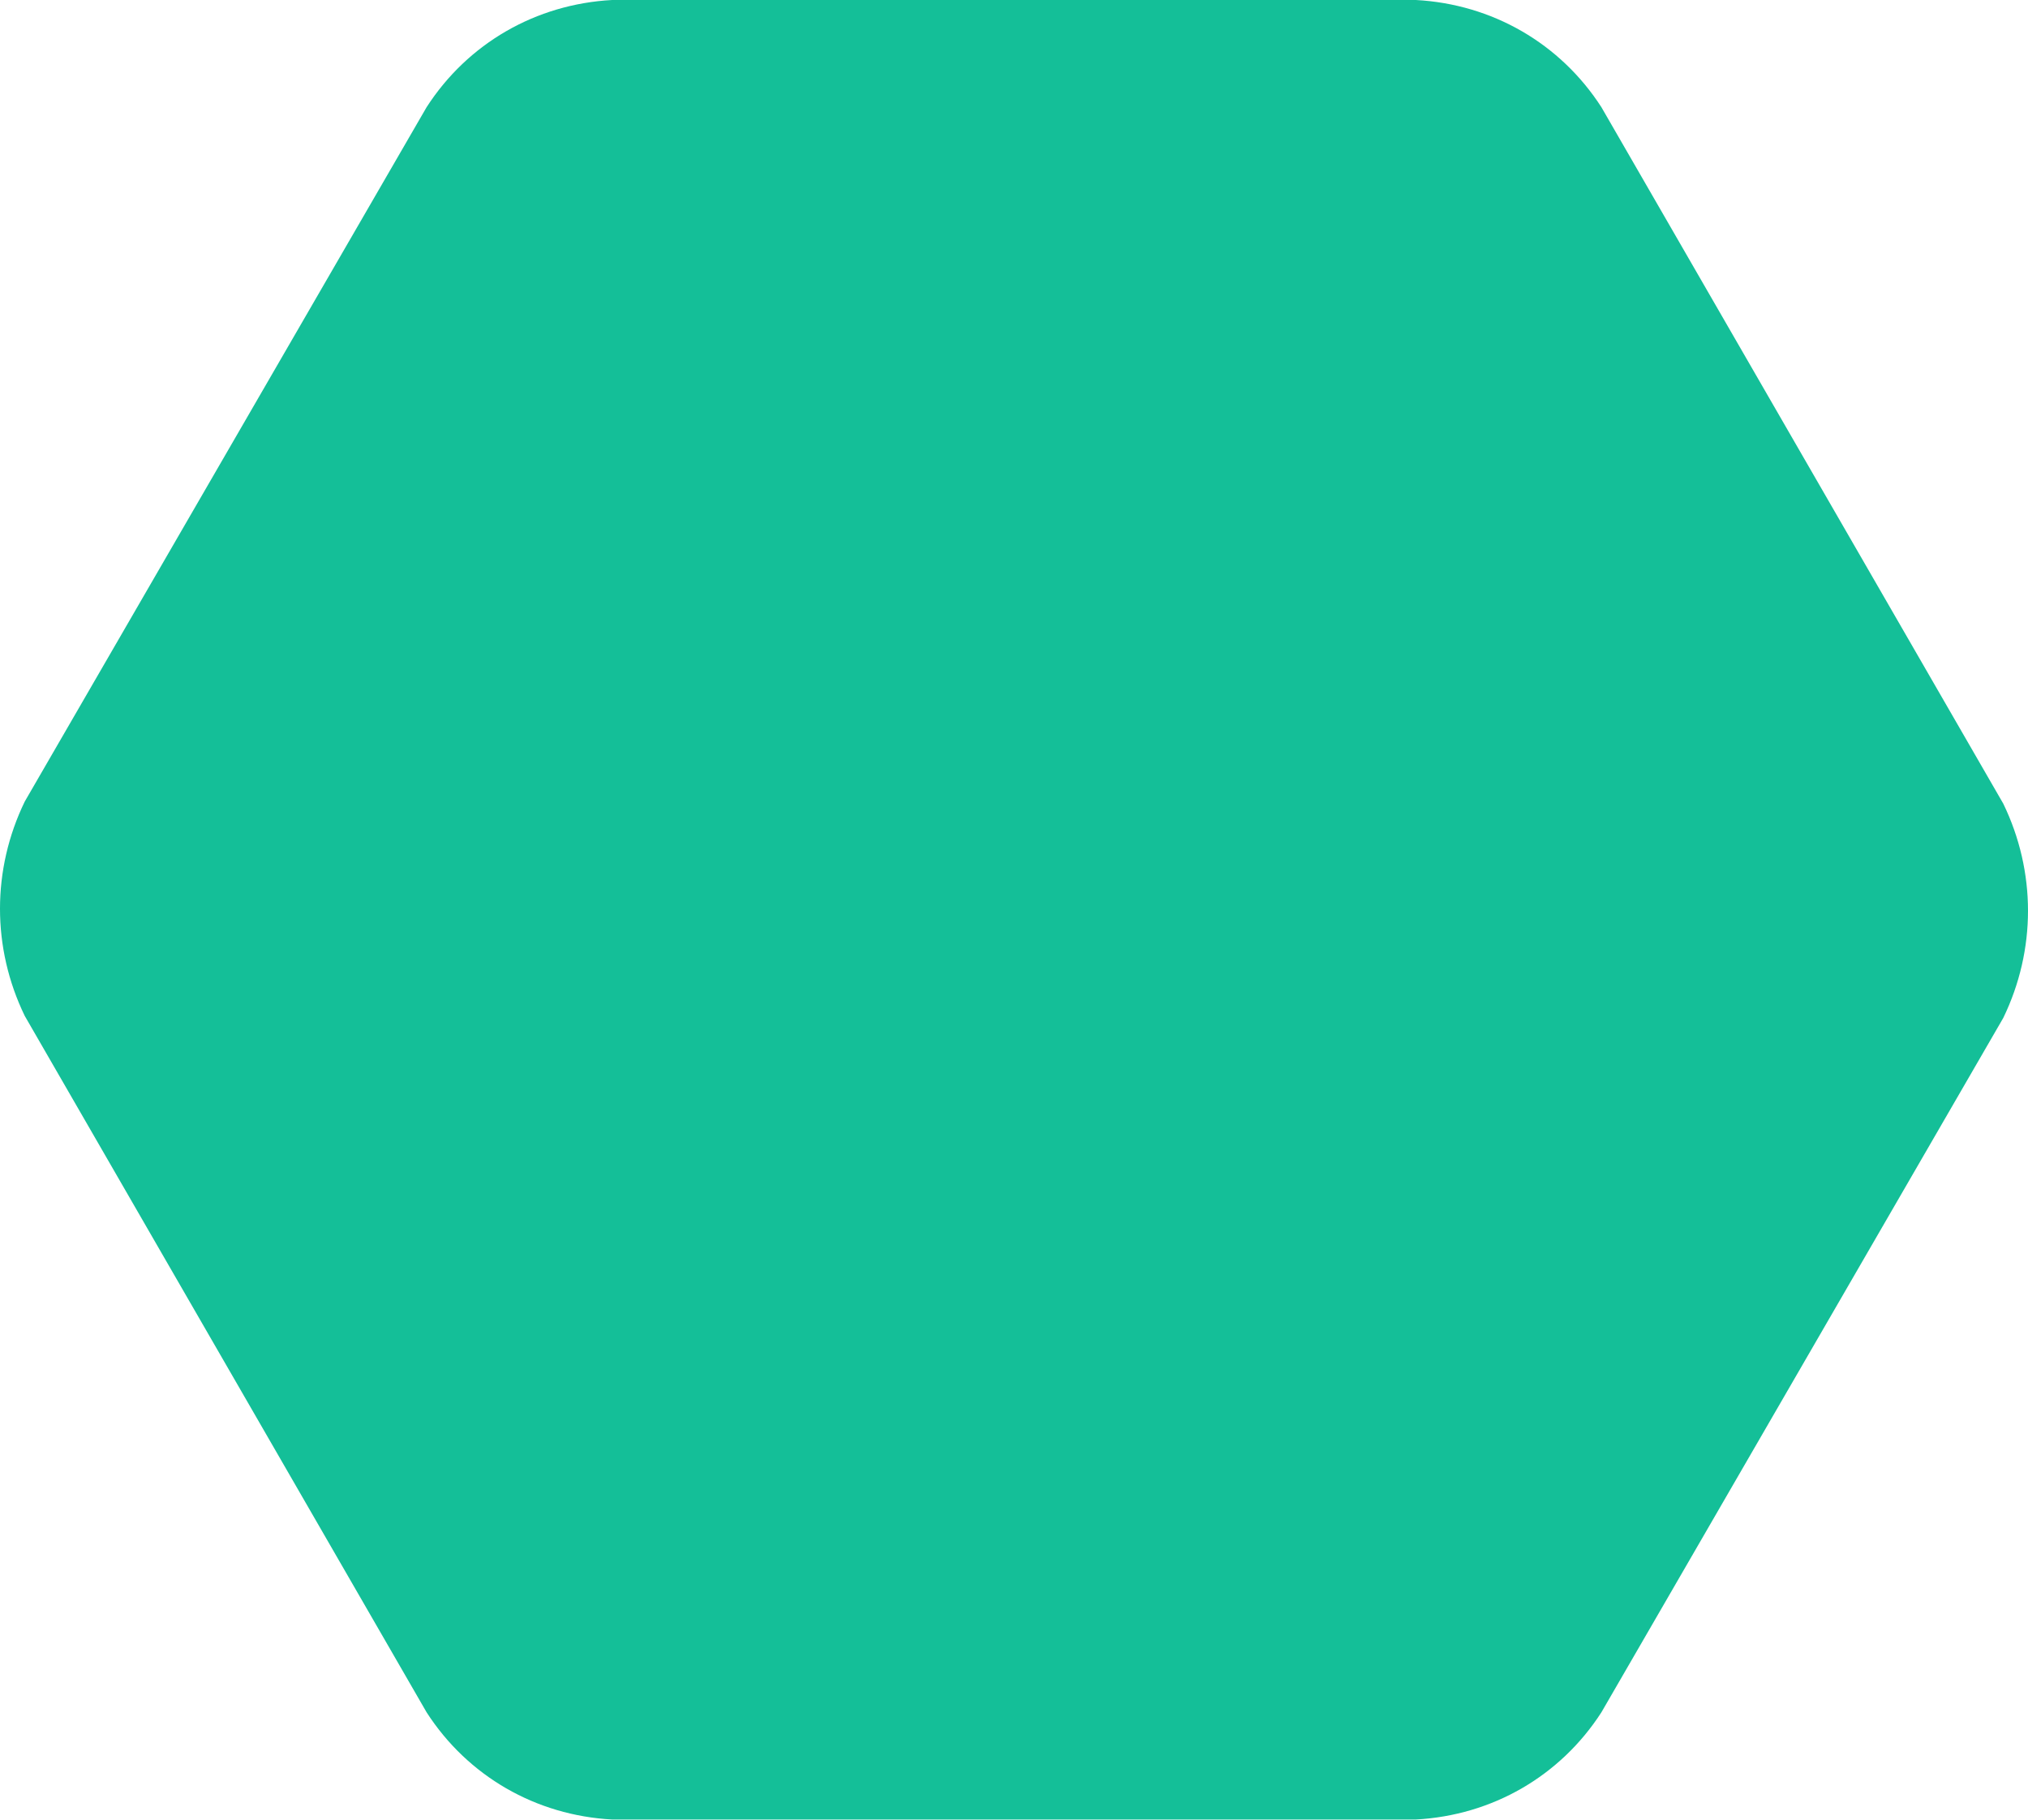
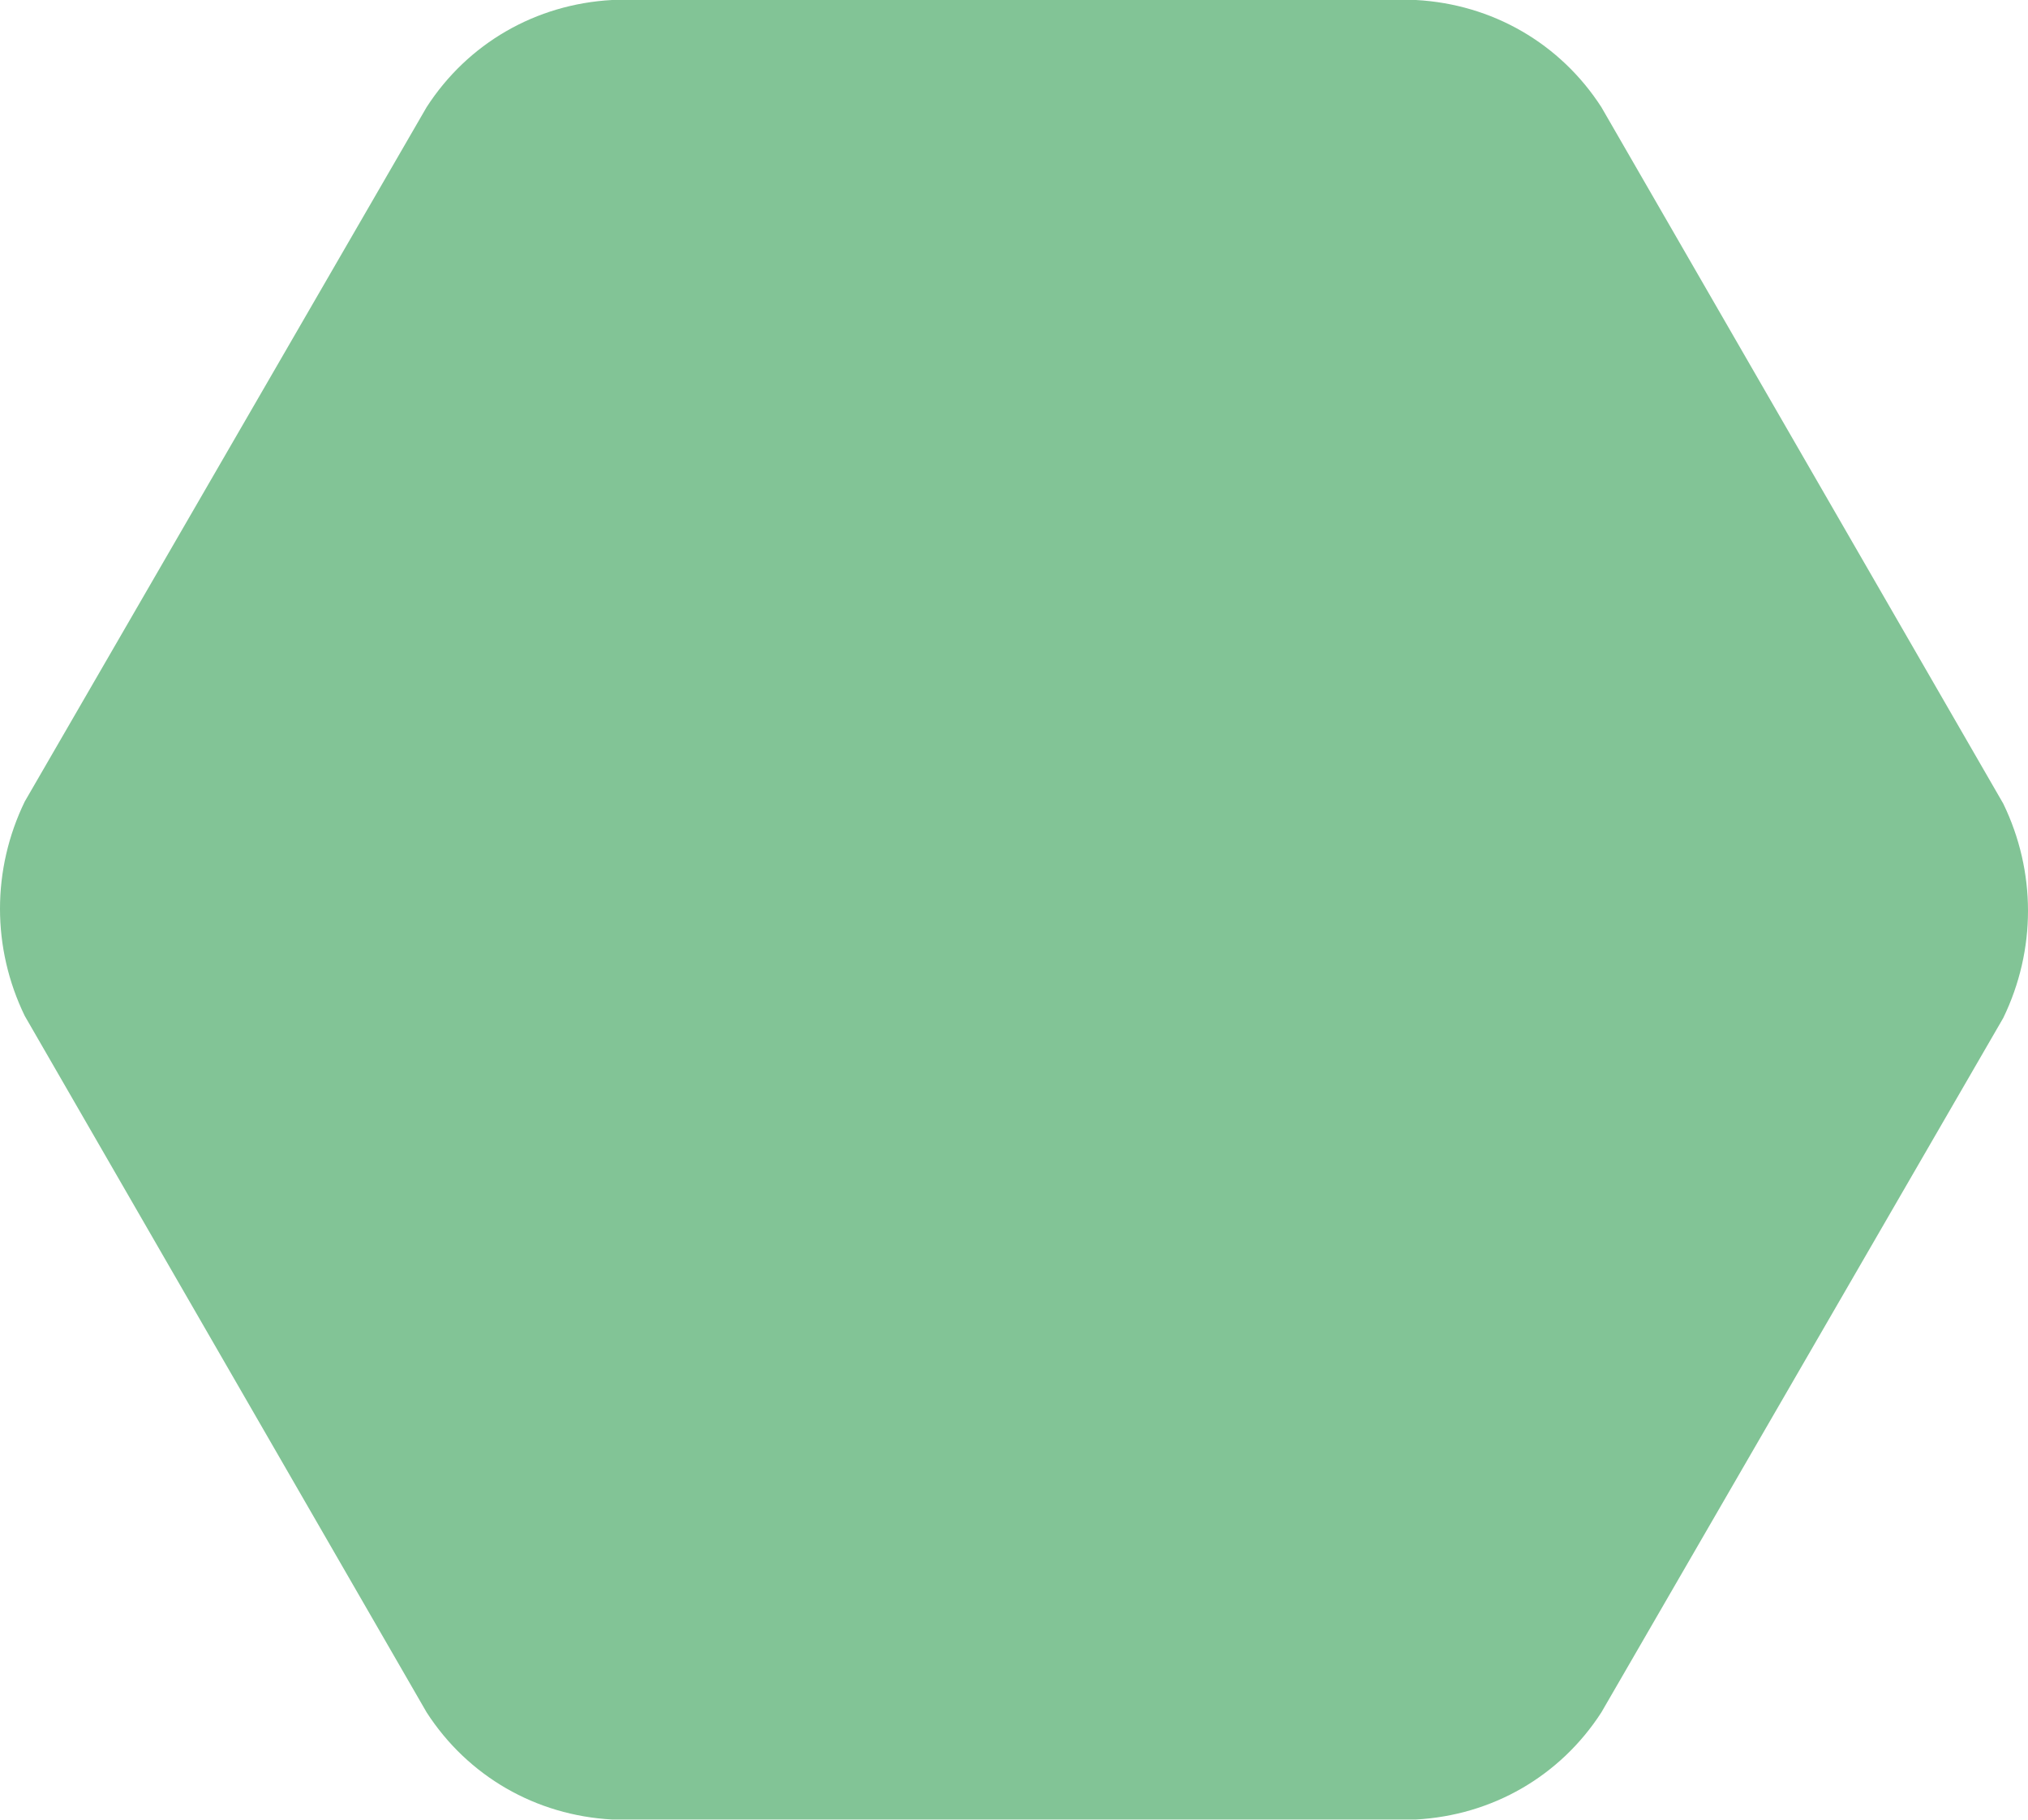
<svg xmlns="http://www.w3.org/2000/svg" version="1.1" id="Layer_1" x="0px" y="0px" viewBox="0 0 98.4 88.3" style="enable-background:new 0 0 98.4 88.3;" xml:space="preserve">
  <style type="text/css">
- 	.st0{fill:#14BF98;}
+ 	.st0{fill:#82c496;}
</style>
  <path class="st0" d="M1.2,49.3c-1.6-3.3-1.6-7.1,0-10.4L20.7,5.2c2-3.1,5.3-5,9-5.2h39c3.7,0.2,7,2.1,9,5.2L97.2,39  c1.6,3.3,1.6,7.1,0,10.4L77.7,83.1c-2,3.1-5.3,5-9,5.2h-39c-3.7-0.2-7-2.1-9-5.2L1.2,49.3z" />
</svg>
